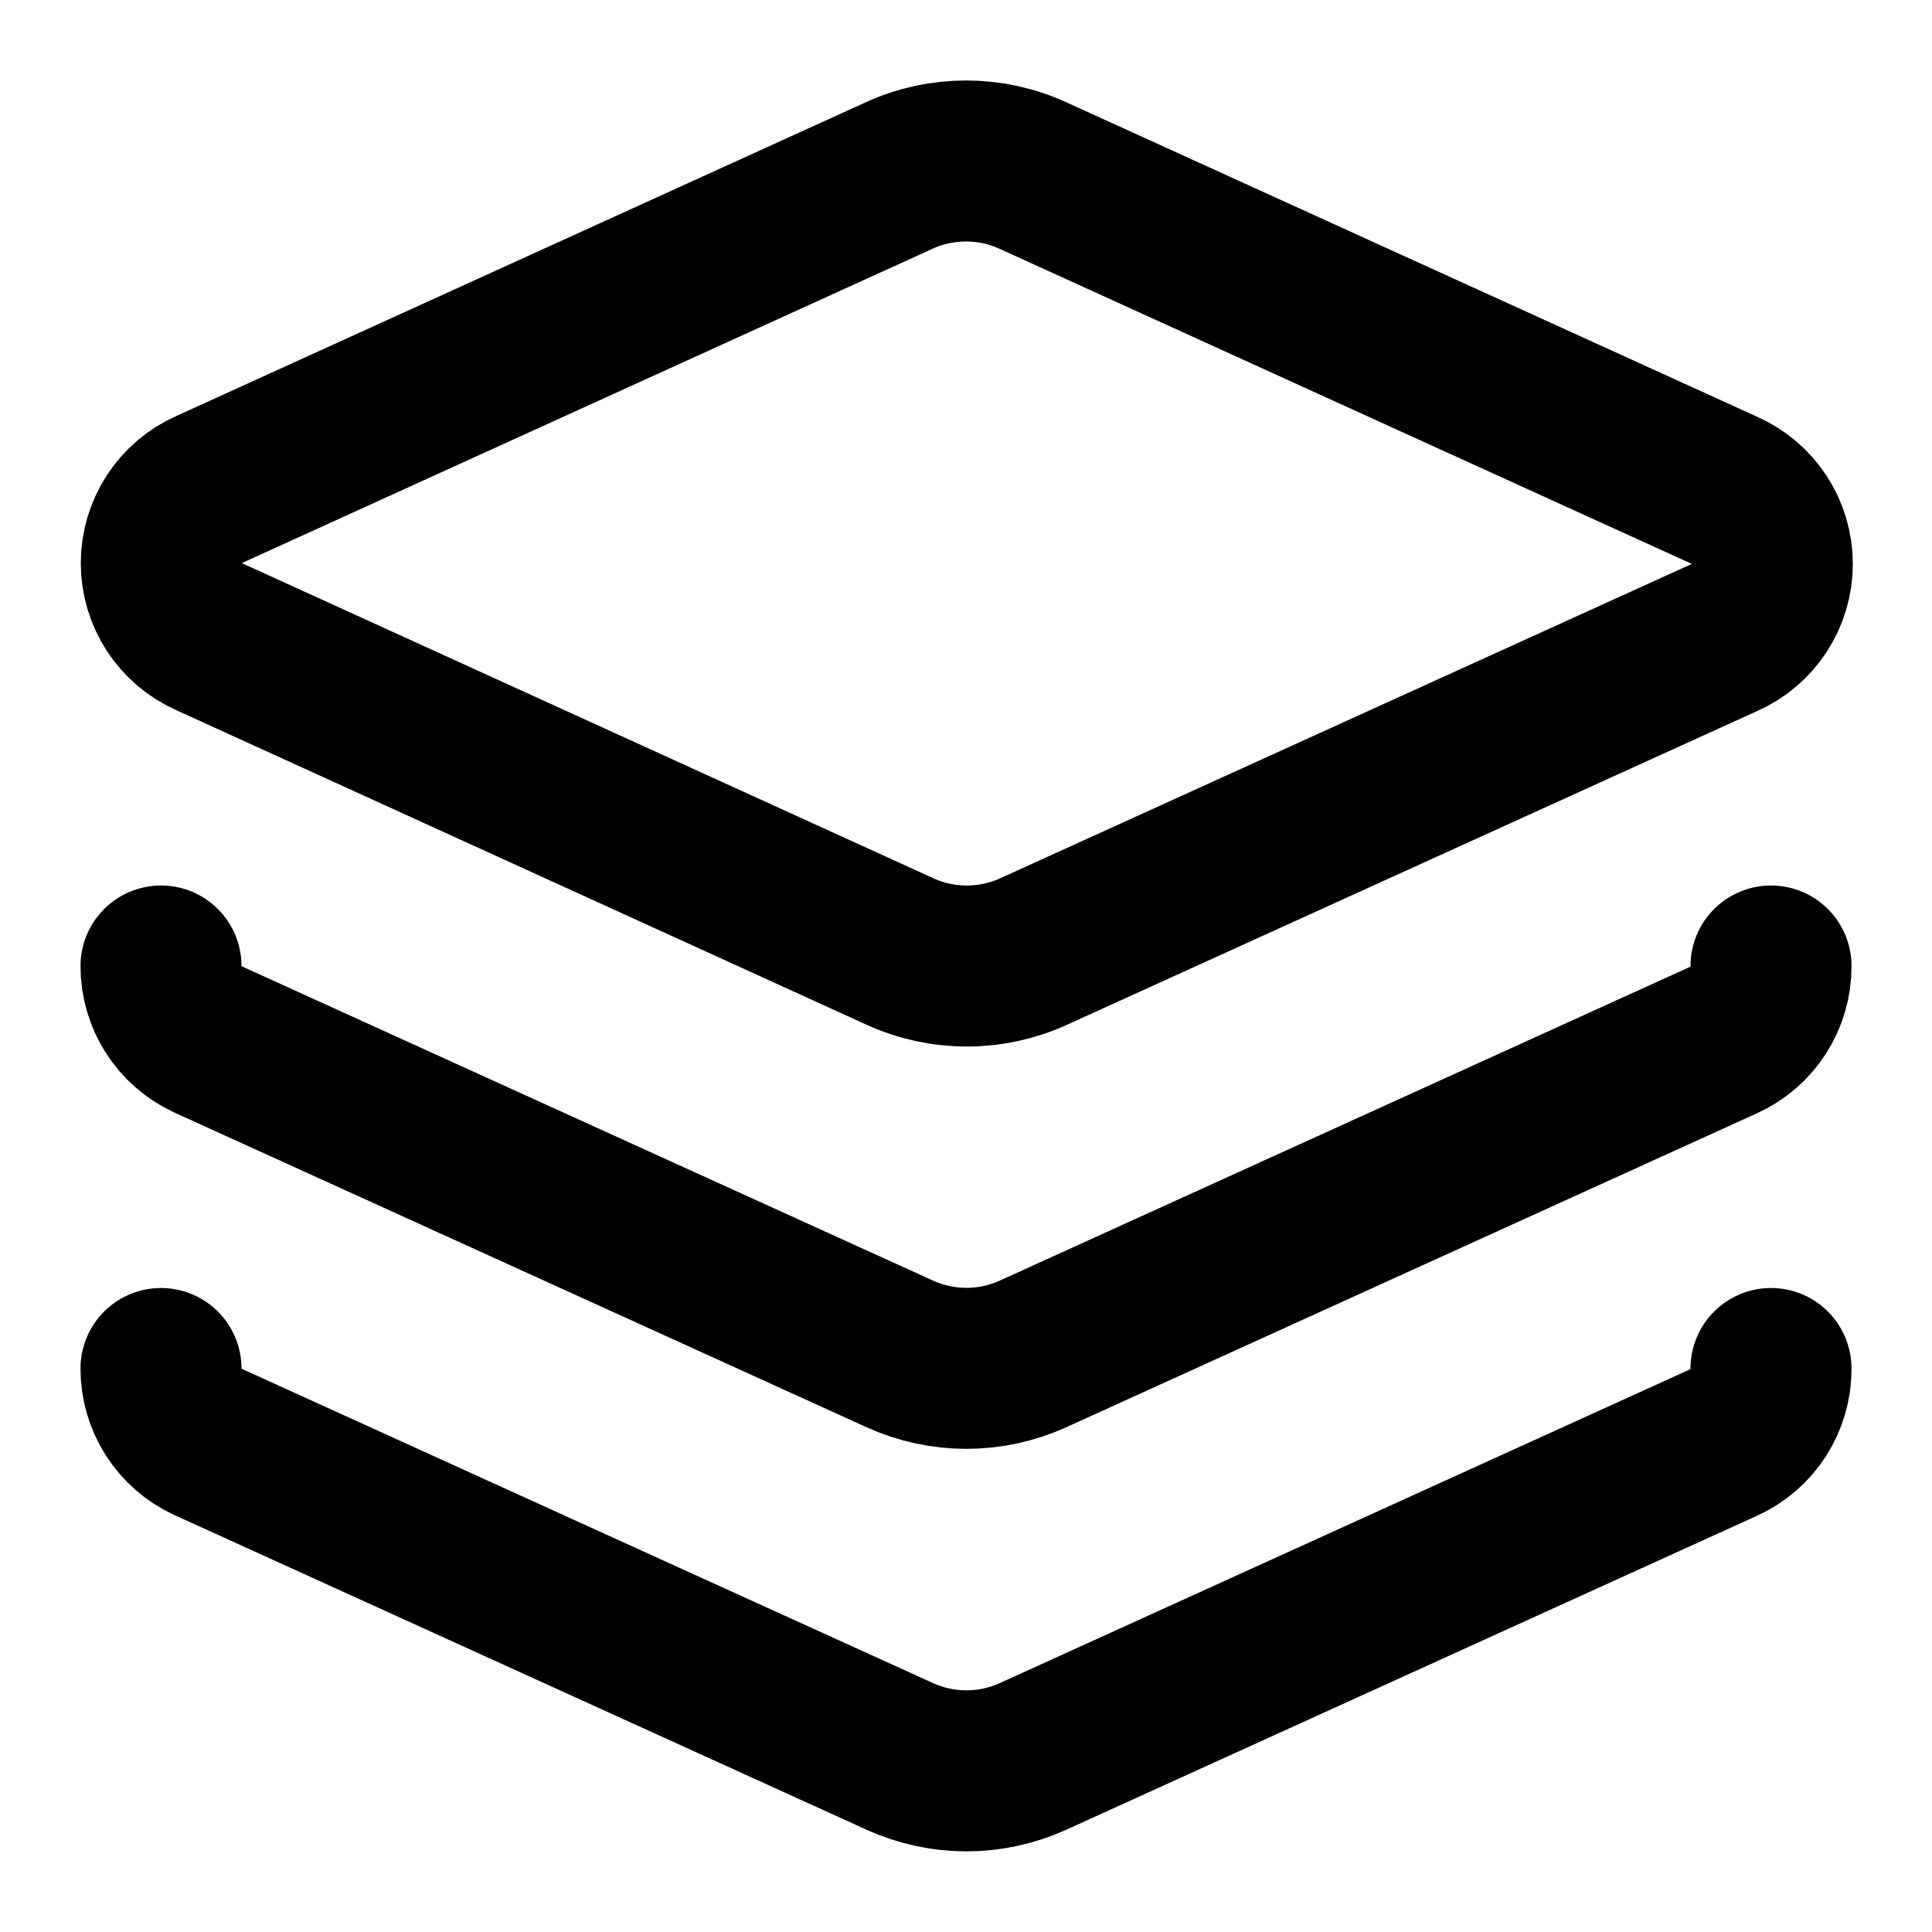
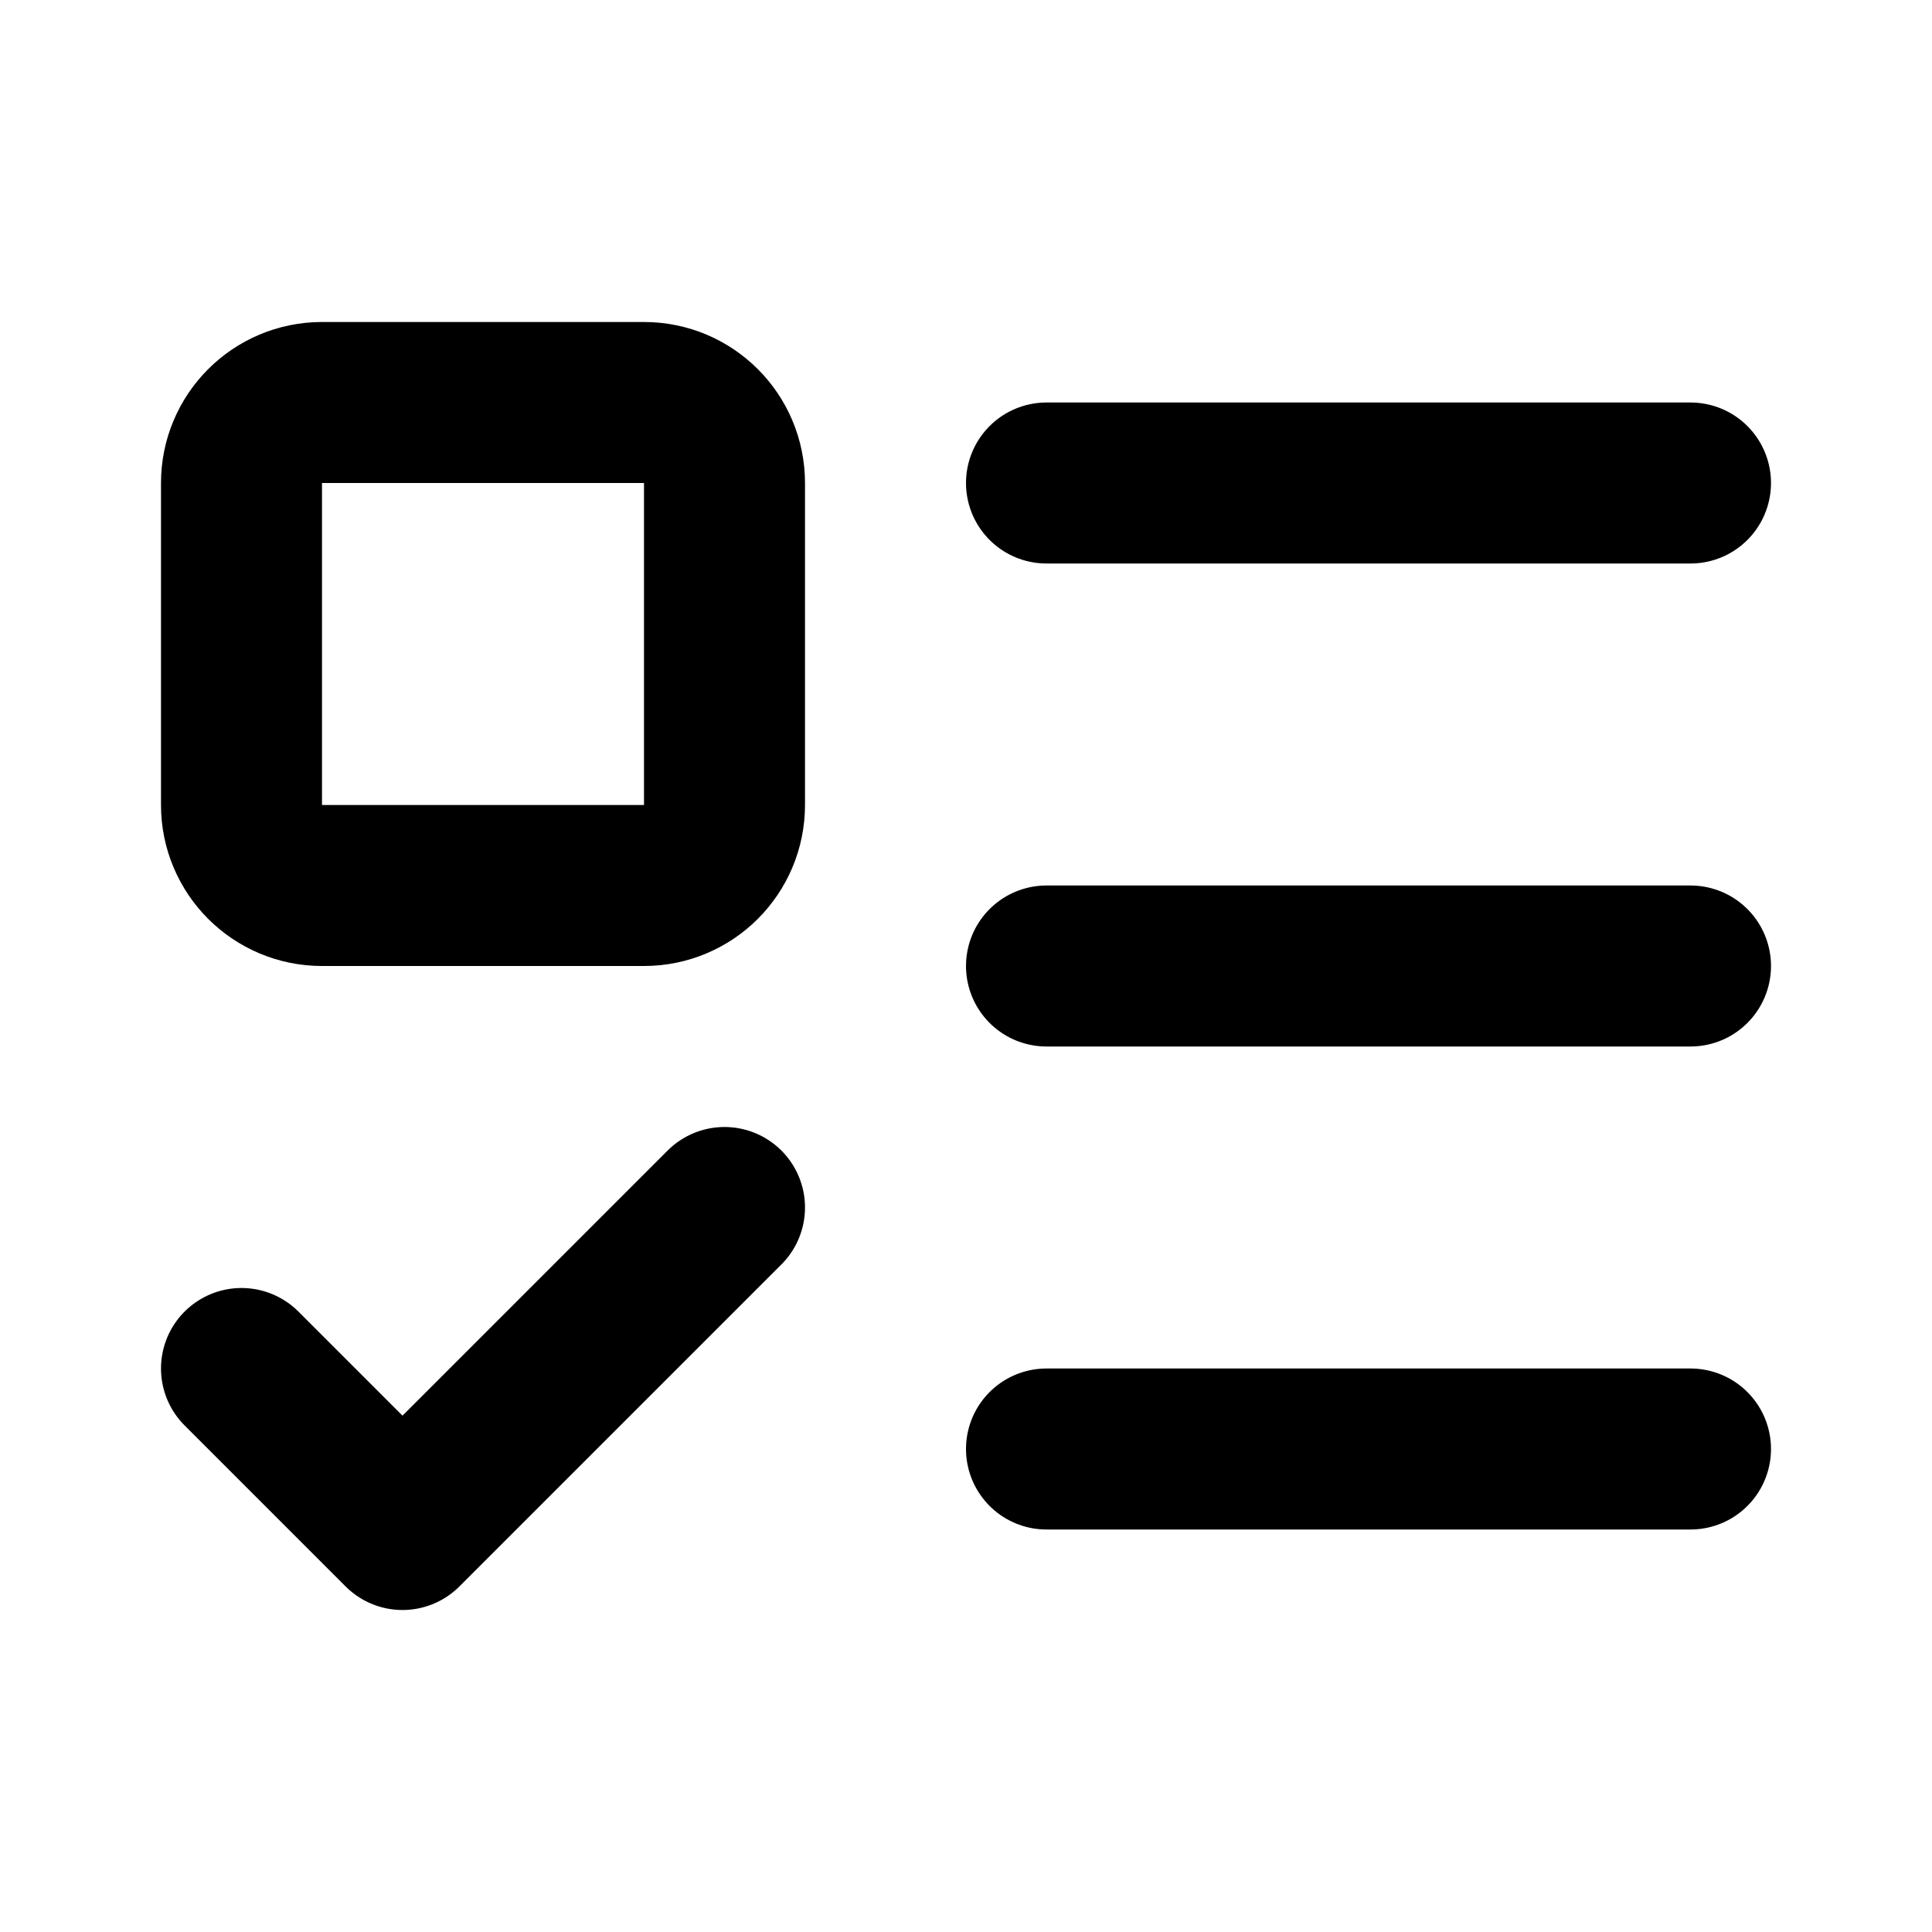
- <svg xmlns="http://www.w3.org/2000/svg" class="lucide lucide-layers" width="24" height="24" viewBox="0 0 24 24" fill="none" stroke="currentColor" stroke-width="2" stroke-linecap="round" stroke-linejoin="round">
-   <path d="M12.83 2.18a2 2 0 0 0-1.66 0L2.6 6.08a1 1 0 0 0 0 1.83l8.58 3.91a2 2 0 0 0 1.66 0l8.58-3.9a1 1 0 0 0 0-1.83z" />
-   <path d="M2 12a1 1 0 0 0 .58.91l8.6 3.91a2 2 0 0 0 1.65 0l8.58-3.9A1 1 0 0 0 22 12" />
-   <path d="M2 17a1 1 0 0 0 .58.91l8.6 3.91a2 2 0 0 0 1.65 0l8.58-3.9A1 1 0 0 0 22 17" />
+ <svg xmlns="http://www.w3.org/2000/svg" width="24" height="24" viewBox="0 0 24 24" fill="none" stroke="currentColor" stroke-width="2" stroke-linecap="round" stroke-linejoin="round">
+   <rect x="3" y="5" width="6" height="6" rx="1" />
+   <path d="m3 17 2 2 4-4" />
+   <path d="M13 6h8" />
+   <path d="M13 12h8" />
+   <path d="M13 18h8" />
</svg>
